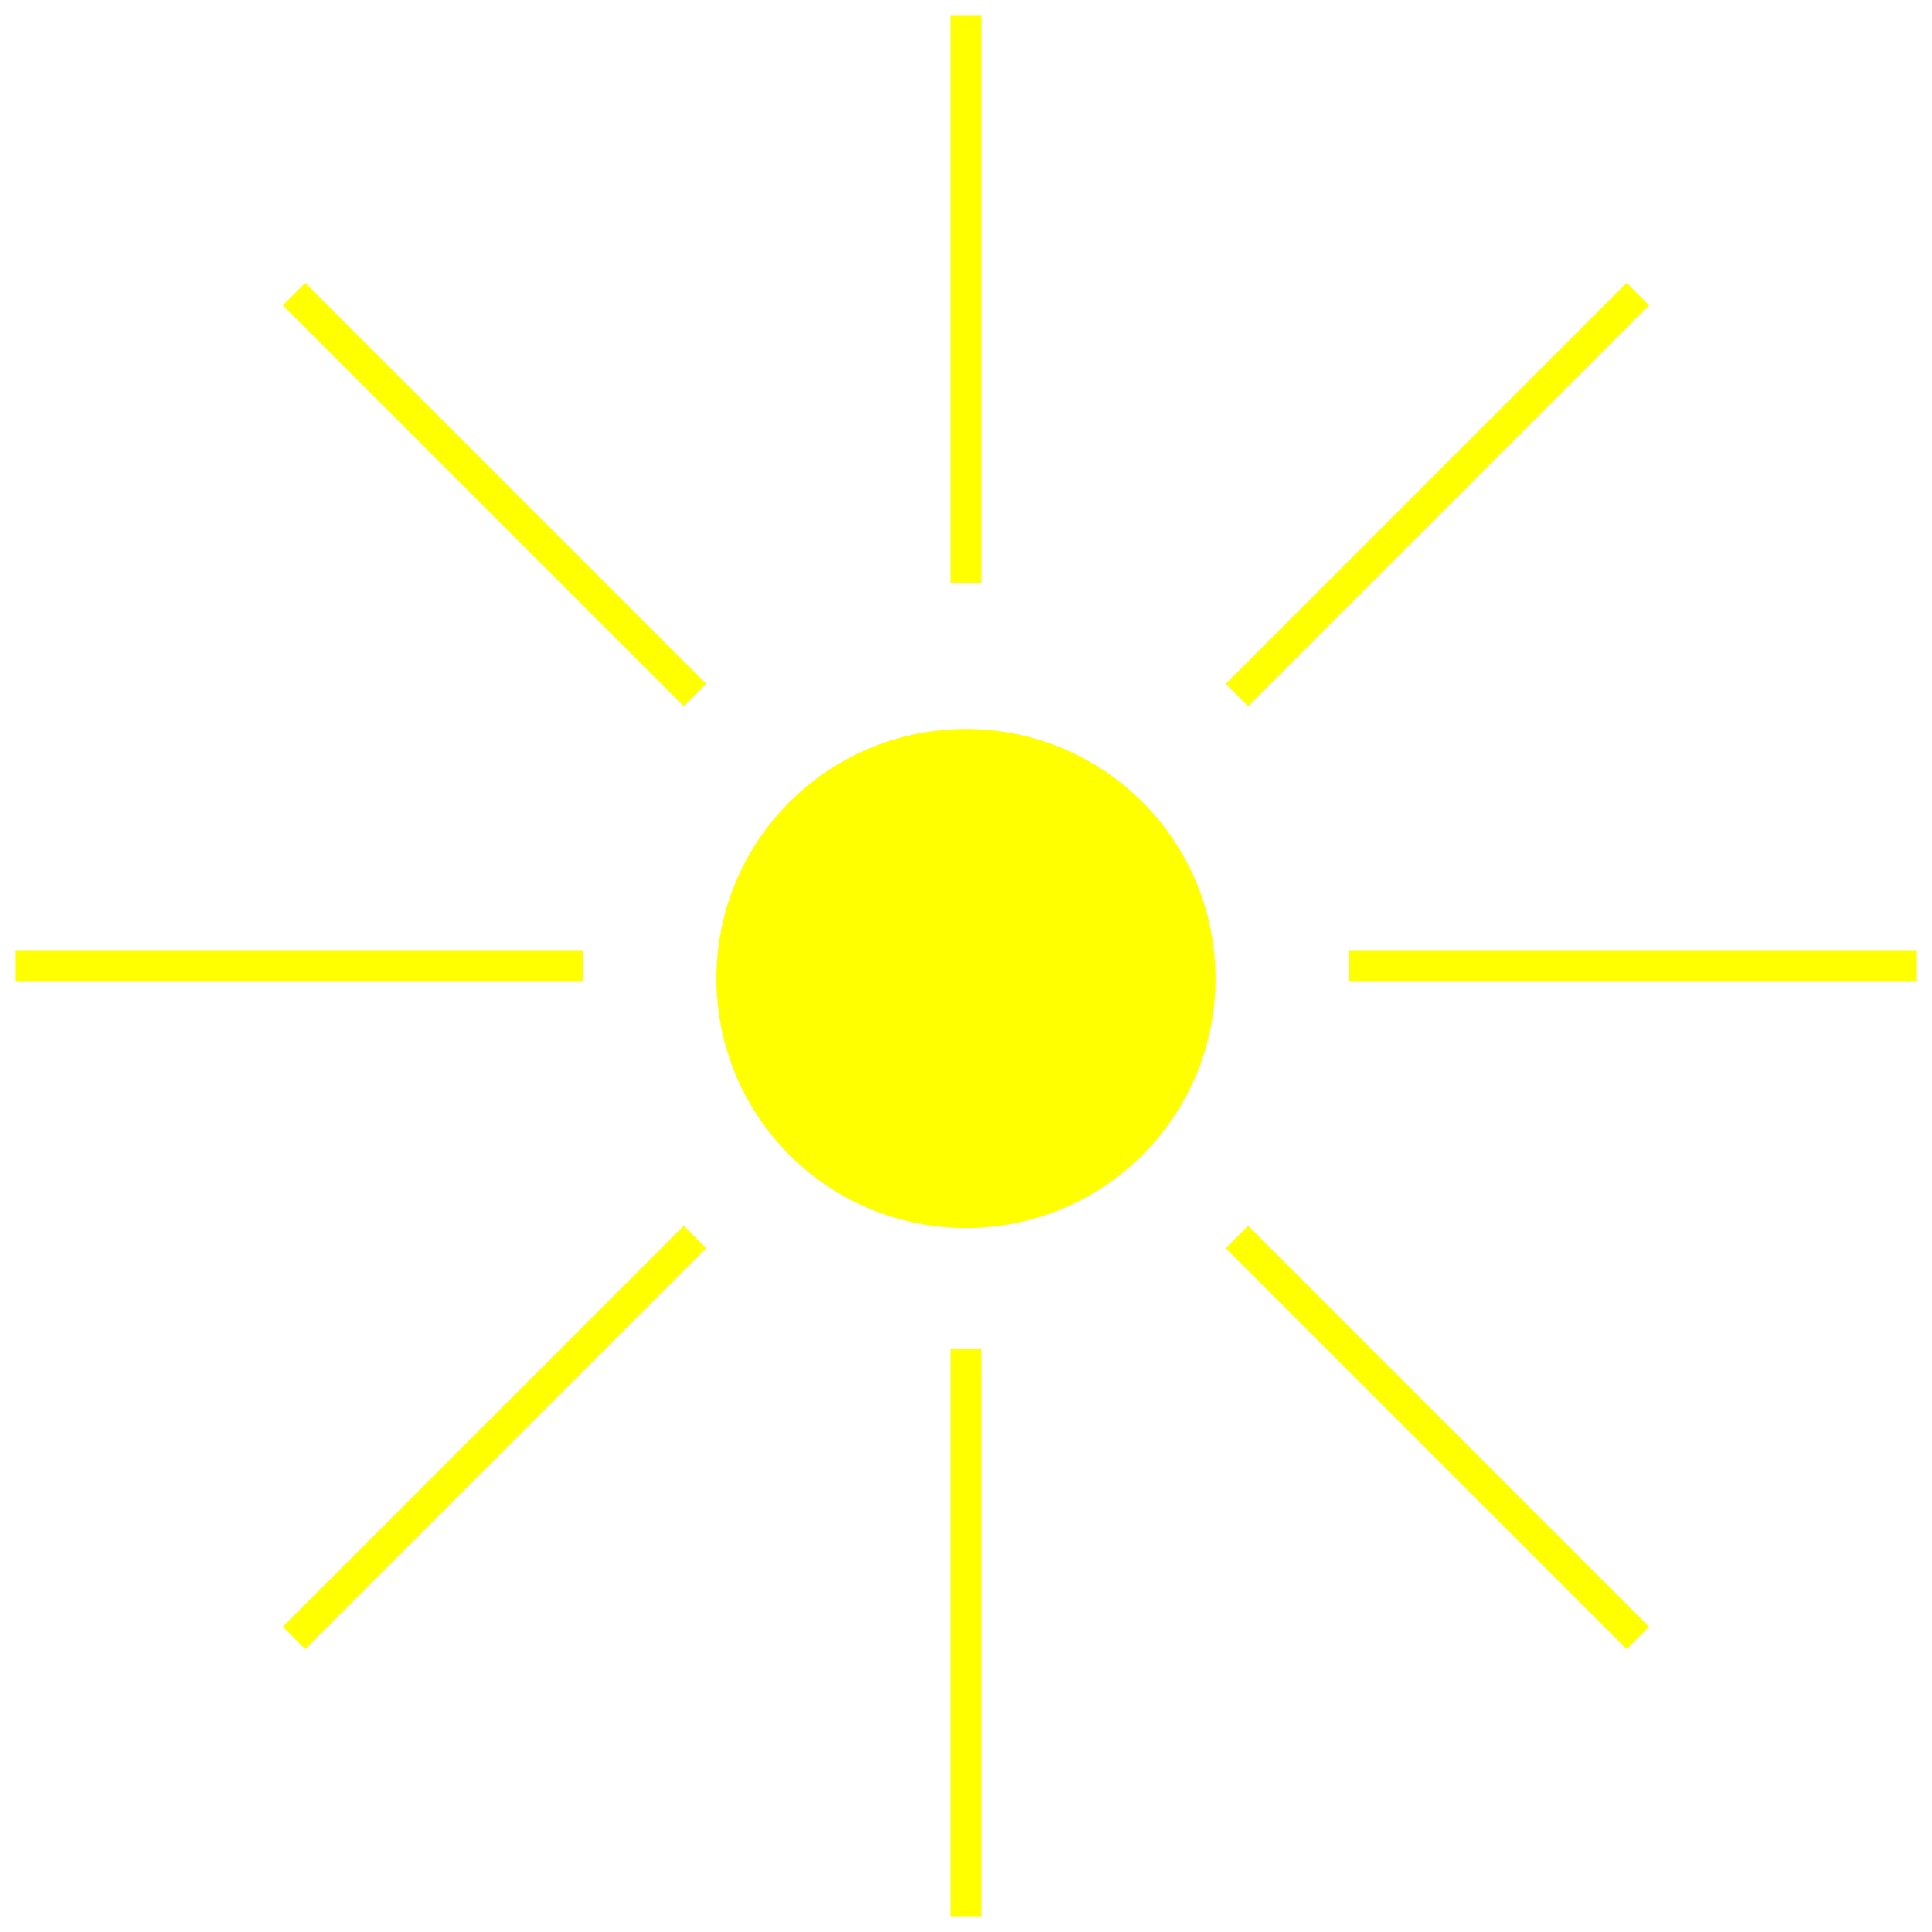
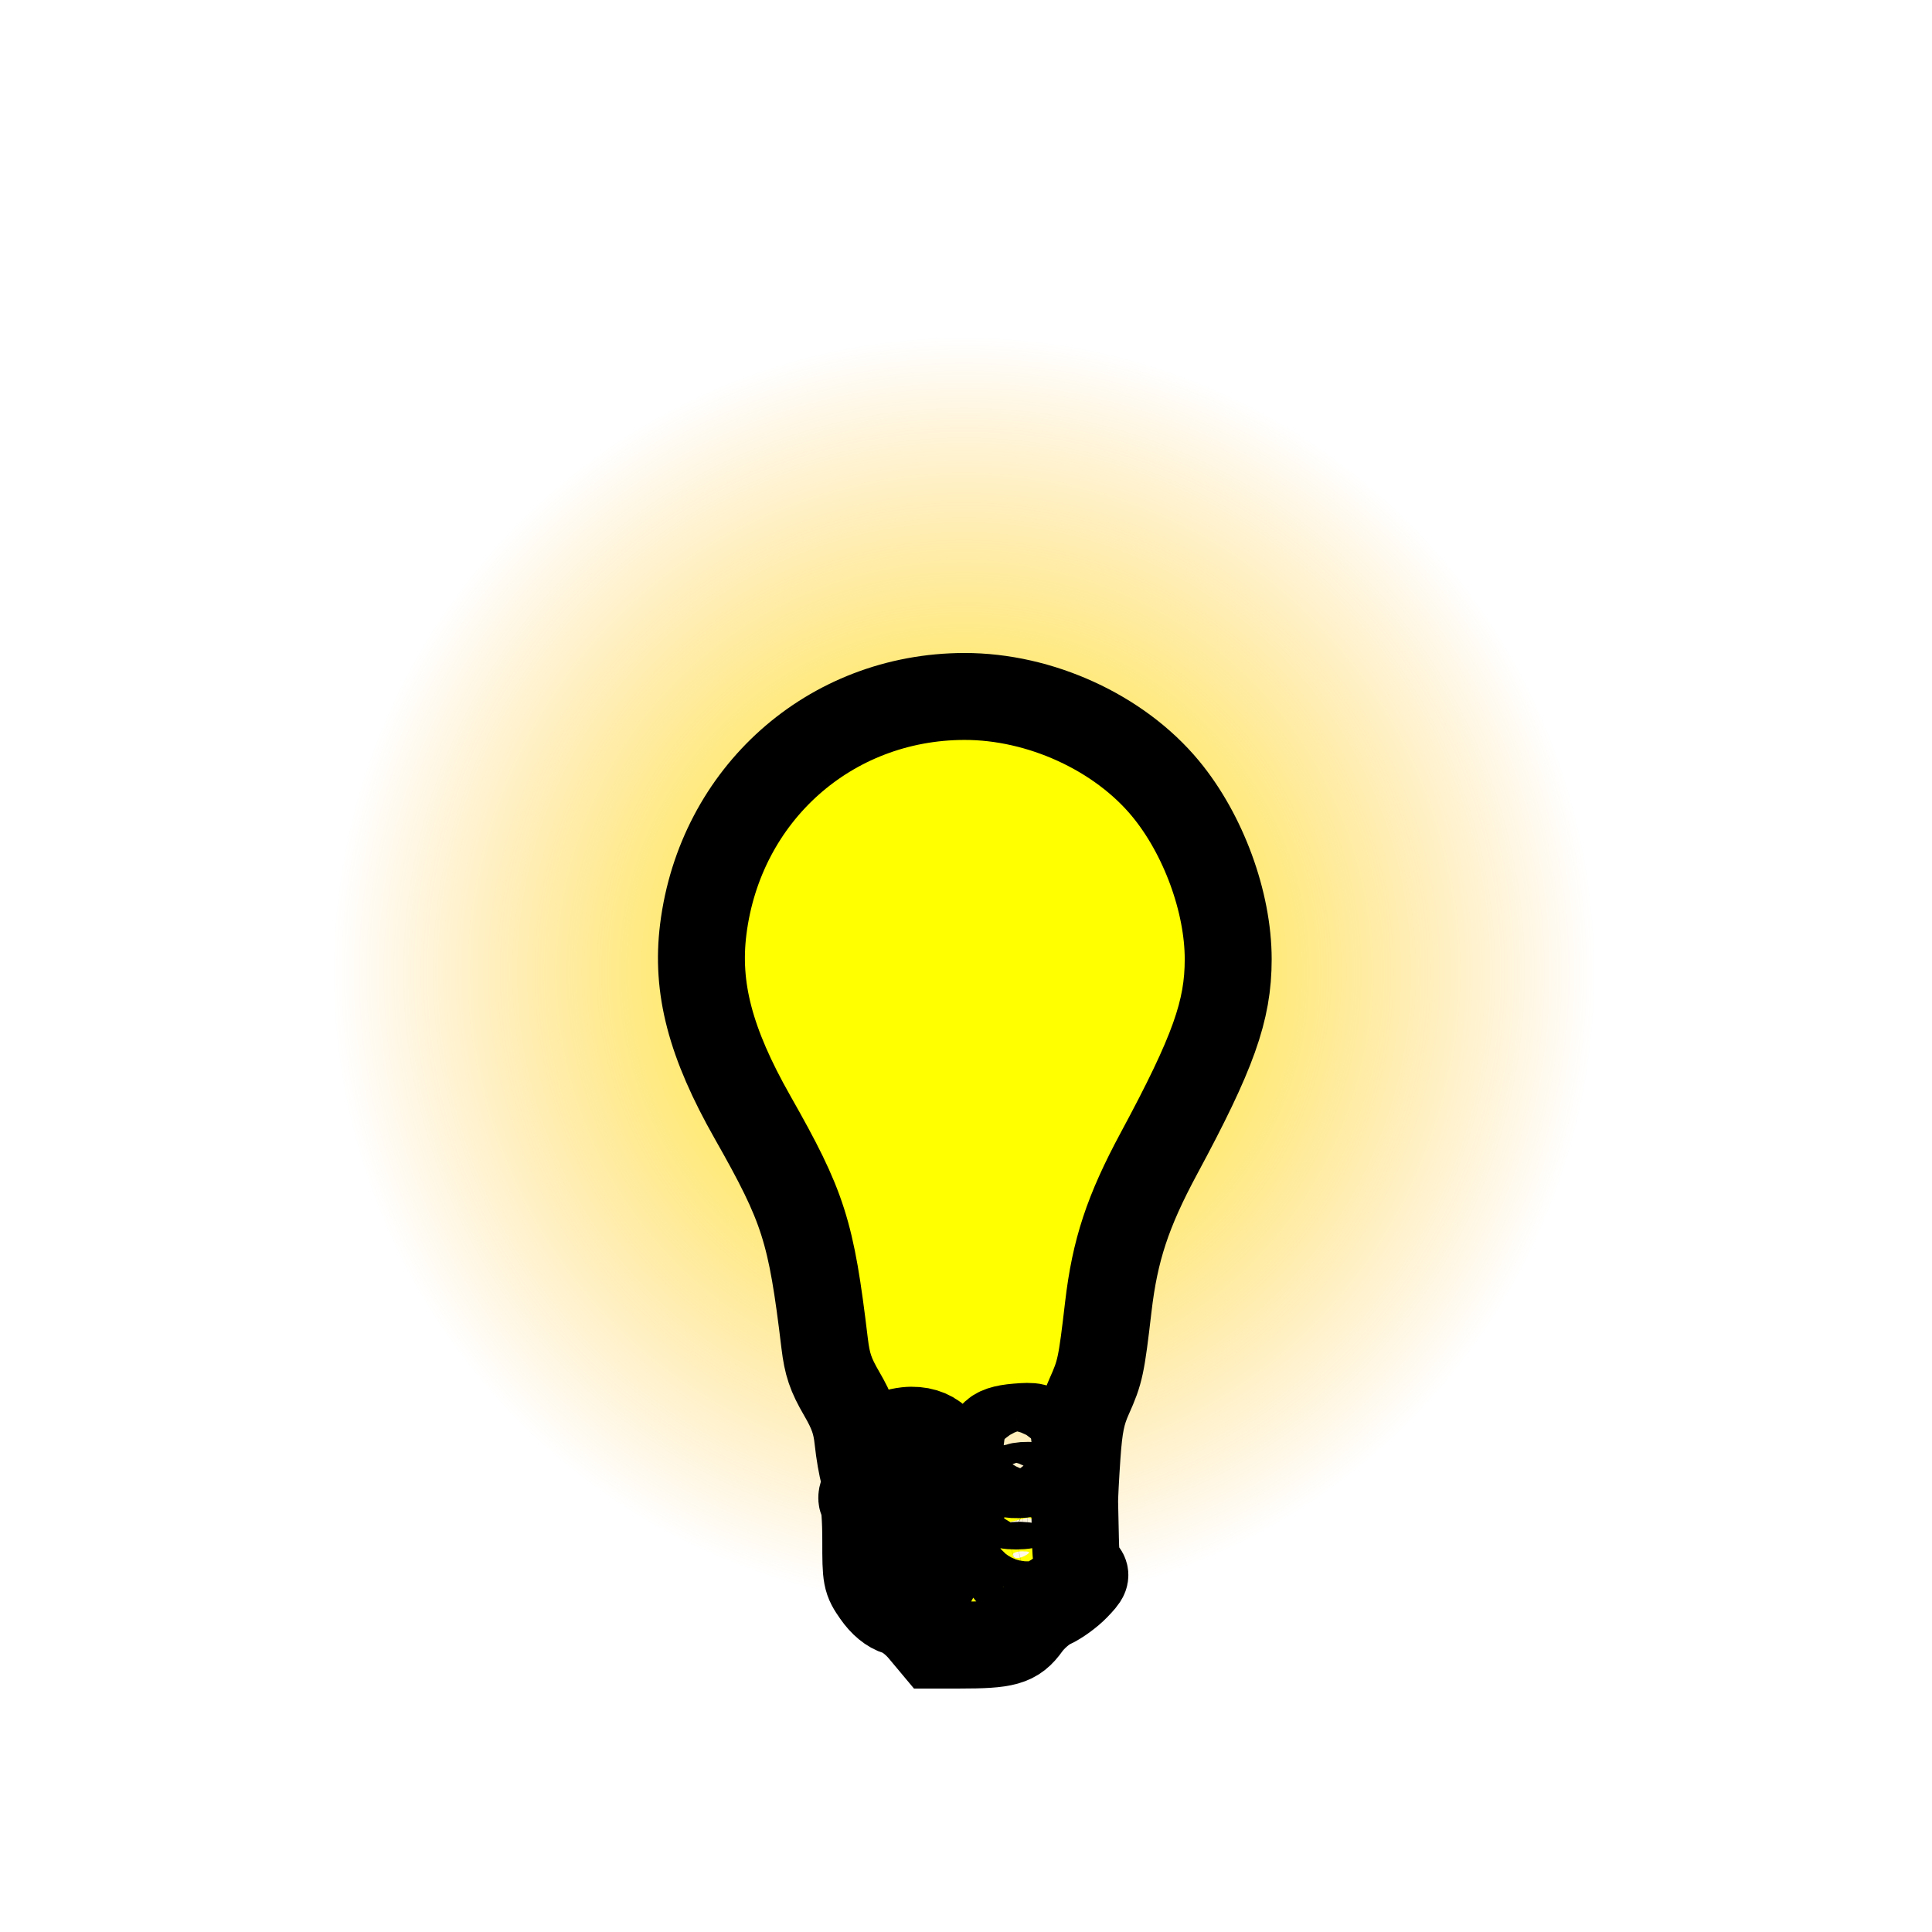
- <svg xmlns="http://www.w3.org/2000/svg" width="100" height="100.001" id="svg2469" version="1.0">
+ <svg xmlns="http://www.w3.org/2000/svg" xmlns:xlink="http://www.w3.org/1999/xlink" width="100" height="100.001" id="svg2469" version="1.0">
  <defs id="defs2471">
-     </defs>
-   <g id="layer1" transform="translate(100,-1052.361)">
-     <g id="g3267" transform="matrix(0.8182759,0,0,0.8182864,-181.8401,892.9973)">
-       <path transform="matrix(0.3803787,0,0,0.3803787,89.93417,149.2433)" d="M 217.143,282.362 A 30,30 0 1 1 157.143,282.362 A 30,30 0 1 1 217.143,282.362 z" id="path2479" style="fill:#ffff00;fill-opacity:1;stroke:#ffff00;stroke-width:23;stroke-linecap:round;stroke-miterlimit:4;stroke-dasharray:none;stroke-dashoffset:0;stroke-opacity:1" />
-       <path id="path3251" d="M 221.223,255.857 L 185.363,255.857" style="fill:none;fill-rule:evenodd;stroke:#ffff00;stroke-width:2;stroke-linecap:butt;stroke-linejoin:miter;stroke-miterlimit:4;stroke-dasharray:none;stroke-opacity:1" />
-       <path id="path3253" d="M 136.876,255.857 L 101.015,255.857" style="fill:none;fill-rule:evenodd;stroke:#ffff00;stroke-width:2;stroke-linecap:butt;stroke-linejoin:miter;stroke-miterlimit:4;stroke-dasharray:none;stroke-opacity:1" />
-       <path id="path3255" d="M 161.119,195.753 L 161.119,231.613" style="fill:none;fill-rule:evenodd;stroke:#ffff00;stroke-width:2;stroke-linecap:butt;stroke-linejoin:miter;stroke-miterlimit:4;stroke-dasharray:none;stroke-opacity:1" />
-       <path id="path3257" d="M 161.119,280.101 L 161.119,315.961" style="fill:none;fill-rule:evenodd;stroke:#ffff00;stroke-width:2;stroke-linecap:butt;stroke-linejoin:miter;stroke-miterlimit:4;stroke-dasharray:none;stroke-opacity:1" />
-       <path id="path3259" d="M 118.619,213.357 L 143.976,238.714" style="fill:none;fill-rule:evenodd;stroke:#ffff00;stroke-width:2;stroke-linecap:butt;stroke-linejoin:miter;stroke-miterlimit:4;stroke-dasharray:none;stroke-opacity:1" />
-       <path id="path3261" d="M 178.262,273 L 203.619,298.357" style="fill:none;fill-rule:evenodd;stroke:#ffff00;stroke-width:2;stroke-linecap:butt;stroke-linejoin:miter;stroke-miterlimit:4;stroke-dasharray:none;stroke-opacity:1" />
-       <path id="path3263" d="M 118.619,298.357 L 143.976,273" style="fill:none;fill-rule:evenodd;stroke:#ffff00;stroke-width:2;stroke-linecap:butt;stroke-linejoin:miter;stroke-miterlimit:4;stroke-dasharray:none;stroke-opacity:1" />
-       <path id="path3265" d="M 178.262,238.714 L 203.619,213.357" style="fill:none;fill-rule:evenodd;stroke:#ffff00;stroke-width:2;stroke-linecap:butt;stroke-linejoin:miter;stroke-miterlimit:4;stroke-dasharray:none;stroke-opacity:1" />
+     <linearGradient id="linearGradient4389">
+       <stop style="stop-color:#ffff00;stop-opacity:1;" offset="0" id="stop4391" />
+       <stop style="stop-color:#ffab00;stop-opacity:0;" offset="1" id="stop4393" />
+     </linearGradient>
+     <radialGradient xlink:href="#linearGradient4389" id="radialGradient4395" cx="50.344" cy="54.957" fx="50.344" fy="54.957" r="32.679" gradientTransform="matrix(1,0,0,1.006757,0,-0.371333)" gradientUnits="userSpaceOnUse" />
+   </defs>
+   <g id="layer1" transform="translate(100,-1052.361)" style="display:inline" />
+   <g id="layer4" style="display:inline">
+     <path style="opacity:1;fill:url(#radialGradient4395);fill-opacity:1;display:inline" id="path3416" d="M 83.023 54.957 A 32.679 32.9 0 1 1  17.664,54.957 A 32.679 32.9 0 1 1  83.023 54.957 z" transform="translate(-0.441613,-4.6369)" />
+     <g transform="translate(100,-1052.361)" style="display:inline" id="g2435">
+       <path style="fill:#ffff00;fill-opacity:1;stroke:#000000;stroke-width:4.5;stroke-miterlimit:4;stroke-dasharray:none;stroke-opacity:1" d="M -52.28,1136.747 C -52.652,1136.302 -53.173,1135.907 -53.527,1135.803 C -53.923,1135.685 -54.318,1135.36 -54.662,1134.867 C -55.169,1134.142 -55.19,1134.033 -55.188,1132.119 C -55.186,1131.023 -55.255,1130.083 -55.34,1130.031 C -55.425,1129.978 -55.409,1129.774 -55.304,1129.578 C -55.173,1129.334 -55.169,1129.036 -55.291,1128.644 C -55.389,1128.328 -55.525,1127.542 -55.593,1126.899 C -55.687,1126.002 -55.883,1125.443 -56.434,1124.496 C -57.007,1123.511 -57.185,1122.986 -57.317,1121.888 C -58.016,1116.065 -58.402,1114.855 -61.05,1110.188 C -63.234,1106.337 -63.979,1103.493 -63.599,1100.459 C -62.723,1093.478 -57.05,1088.421 -50.082,1088.41 C -46.162,1088.404 -42.075,1090.275 -39.675,1093.174 C -37.717,1095.538 -36.428,1099.047 -36.428,1102.012 C -36.428,1104.673 -37.199,1106.836 -40.009,1112.052 C -41.628,1115.06 -42.29,1117.063 -42.634,1120.005 C -42.993,1123.076 -43.055,1123.369 -43.624,1124.639 C -44.01,1125.501 -44.142,1126.145 -44.251,1127.709 C -44.326,1128.797 -44.383,1129.89 -44.376,1130.137 C -44.369,1130.384 -44.35,1131.231 -44.335,1132.019 C -44.313,1133.119 -44.238,1133.502 -44.01,1133.67 C -43.743,1133.867 -43.773,1133.951 -44.313,1134.511 C -44.643,1134.853 -45.223,1135.272 -45.601,1135.443 C -45.982,1135.614 -46.534,1136.094 -46.837,1136.517 C -47.454,1137.376 -47.934,1137.511 -50.355,1137.511 L -51.641,1137.511 L -52.28,1136.747 z M -51.73,1134.2 C -51.454,1133.867 -51.723,1133.698 -52.526,1133.698 C -53.238,1133.698 -53.516,1133.837 -53.516,1134.195 C -53.516,1134.546 -52.021,1134.55 -51.73,1134.2 z M -46.846,1133.734 C -46.755,1133.734 -46.681,1133.653 -46.681,1133.554 C -46.681,1133.329 -47.702,1133.315 -47.84,1133.539 C -47.964,1133.739 -47.581,1133.915 -47.25,1133.81 C -47.119,1133.768 -46.937,1133.734 -46.846,1133.734 z M -51.902,1133.202 C -51.756,1133.11 -51.696,1132.976 -51.767,1132.904 C -51.839,1132.833 -51.759,1132.621 -51.589,1132.434 C -51.325,1132.142 -51.318,1132.071 -51.543,1131.932 C -51.877,1131.725 -51.884,1131.214 -51.557,1130.811 C -51.334,1130.537 -51.34,1130.454 -51.599,1130.168 C -51.978,1129.749 -51.975,1129.443 -51.589,1129.016 C -51.329,1128.728 -51.321,1128.652 -51.537,1128.518 C -51.752,1128.385 -51.741,1128.304 -51.469,1128.002 C -50.754,1127.213 -51.721,1126.253 -53.077,1126.405 C -54.048,1126.515 -54.595,1126.955 -54.595,1127.627 C -54.595,1128.007 -54.488,1128.146 -54.129,1128.236 C -53.749,1128.332 -53.703,1128.401 -53.878,1128.611 C -54.051,1128.82 -54.003,1128.909 -53.624,1129.082 C -53.087,1129.327 -53.031,1129.511 -53.446,1129.67 C -53.671,1129.757 -53.69,1129.837 -53.528,1130.032 C -53.37,1130.223 -53.376,1130.304 -53.553,1130.378 C -53.723,1130.448 -53.688,1130.553 -53.426,1130.766 C -53.073,1131.053 -53.073,1131.063 -53.408,1131.312 C -53.72,1131.543 -53.724,1131.576 -53.449,1131.682 C -53.214,1131.772 -53.193,1131.853 -53.353,1132.046 C -53.509,1132.234 -53.508,1132.358 -53.349,1132.549 C -53.202,1132.726 -53.197,1132.839 -53.33,1132.921 C -53.662,1133.127 -53.337,1133.375 -52.74,1133.372 C -52.425,1133.37 -52.047,1133.294 -51.902,1133.202 z M -46.86,1132.835 C -46.65,1132.699 -46.7,1132.66 -47.085,1132.658 C -47.357,1132.656 -47.58,1132.736 -47.58,1132.835 C -47.58,1133.062 -47.212,1133.062 -46.86,1132.835 z M -46.597,1132.085 C -46.242,1131.924 -46.163,1131.789 -46.253,1131.501 C -46.385,1131.075 -46.647,1130.863 -46.934,1130.948 C -47.042,1130.98 -47.343,1131.053 -47.603,1131.109 C -48.123,1131.222 -48.433,1131.919 -48.068,1132.151 C -47.749,1132.353 -47.123,1132.325 -46.597,1132.085 z M -46.59,1130.136 C -46.528,1130.036 -46.607,1129.905 -46.764,1129.844 C -47.02,1129.747 -47.016,1129.708 -46.731,1129.492 C -46.431,1129.264 -46.435,1129.249 -46.801,1129.243 C -47.373,1129.235 -47.76,1129.421 -47.76,1129.706 C -47.76,1129.844 -47.841,1129.957 -47.94,1129.957 C -48.039,1129.957 -48.12,1130.038 -48.12,1130.137 C -48.12,1130.372 -46.735,1130.371 -46.59,1130.136 z M -46.523,1128.535 C -46.386,1128.449 -46.329,1128.291 -46.395,1128.184 C -46.461,1128.078 -46.35,1127.887 -46.148,1127.761 C -45.705,1127.484 -45.683,1127.12 -46.075,1126.559 C -46.338,1126.185 -46.477,1126.148 -47.361,1126.222 C -48.05,1126.279 -48.428,1126.405 -48.596,1126.636 C -49.036,1127.238 -48.892,1127.588 -48.107,1127.823 C -47.427,1128.027 -47.402,1128.057 -47.753,1128.245 C -47.961,1128.356 -48.074,1128.503 -48.005,1128.572 C -47.829,1128.749 -46.82,1128.724 -46.523,1128.535 z " id="path2439" />
    </g>
  </g>
</svg>
